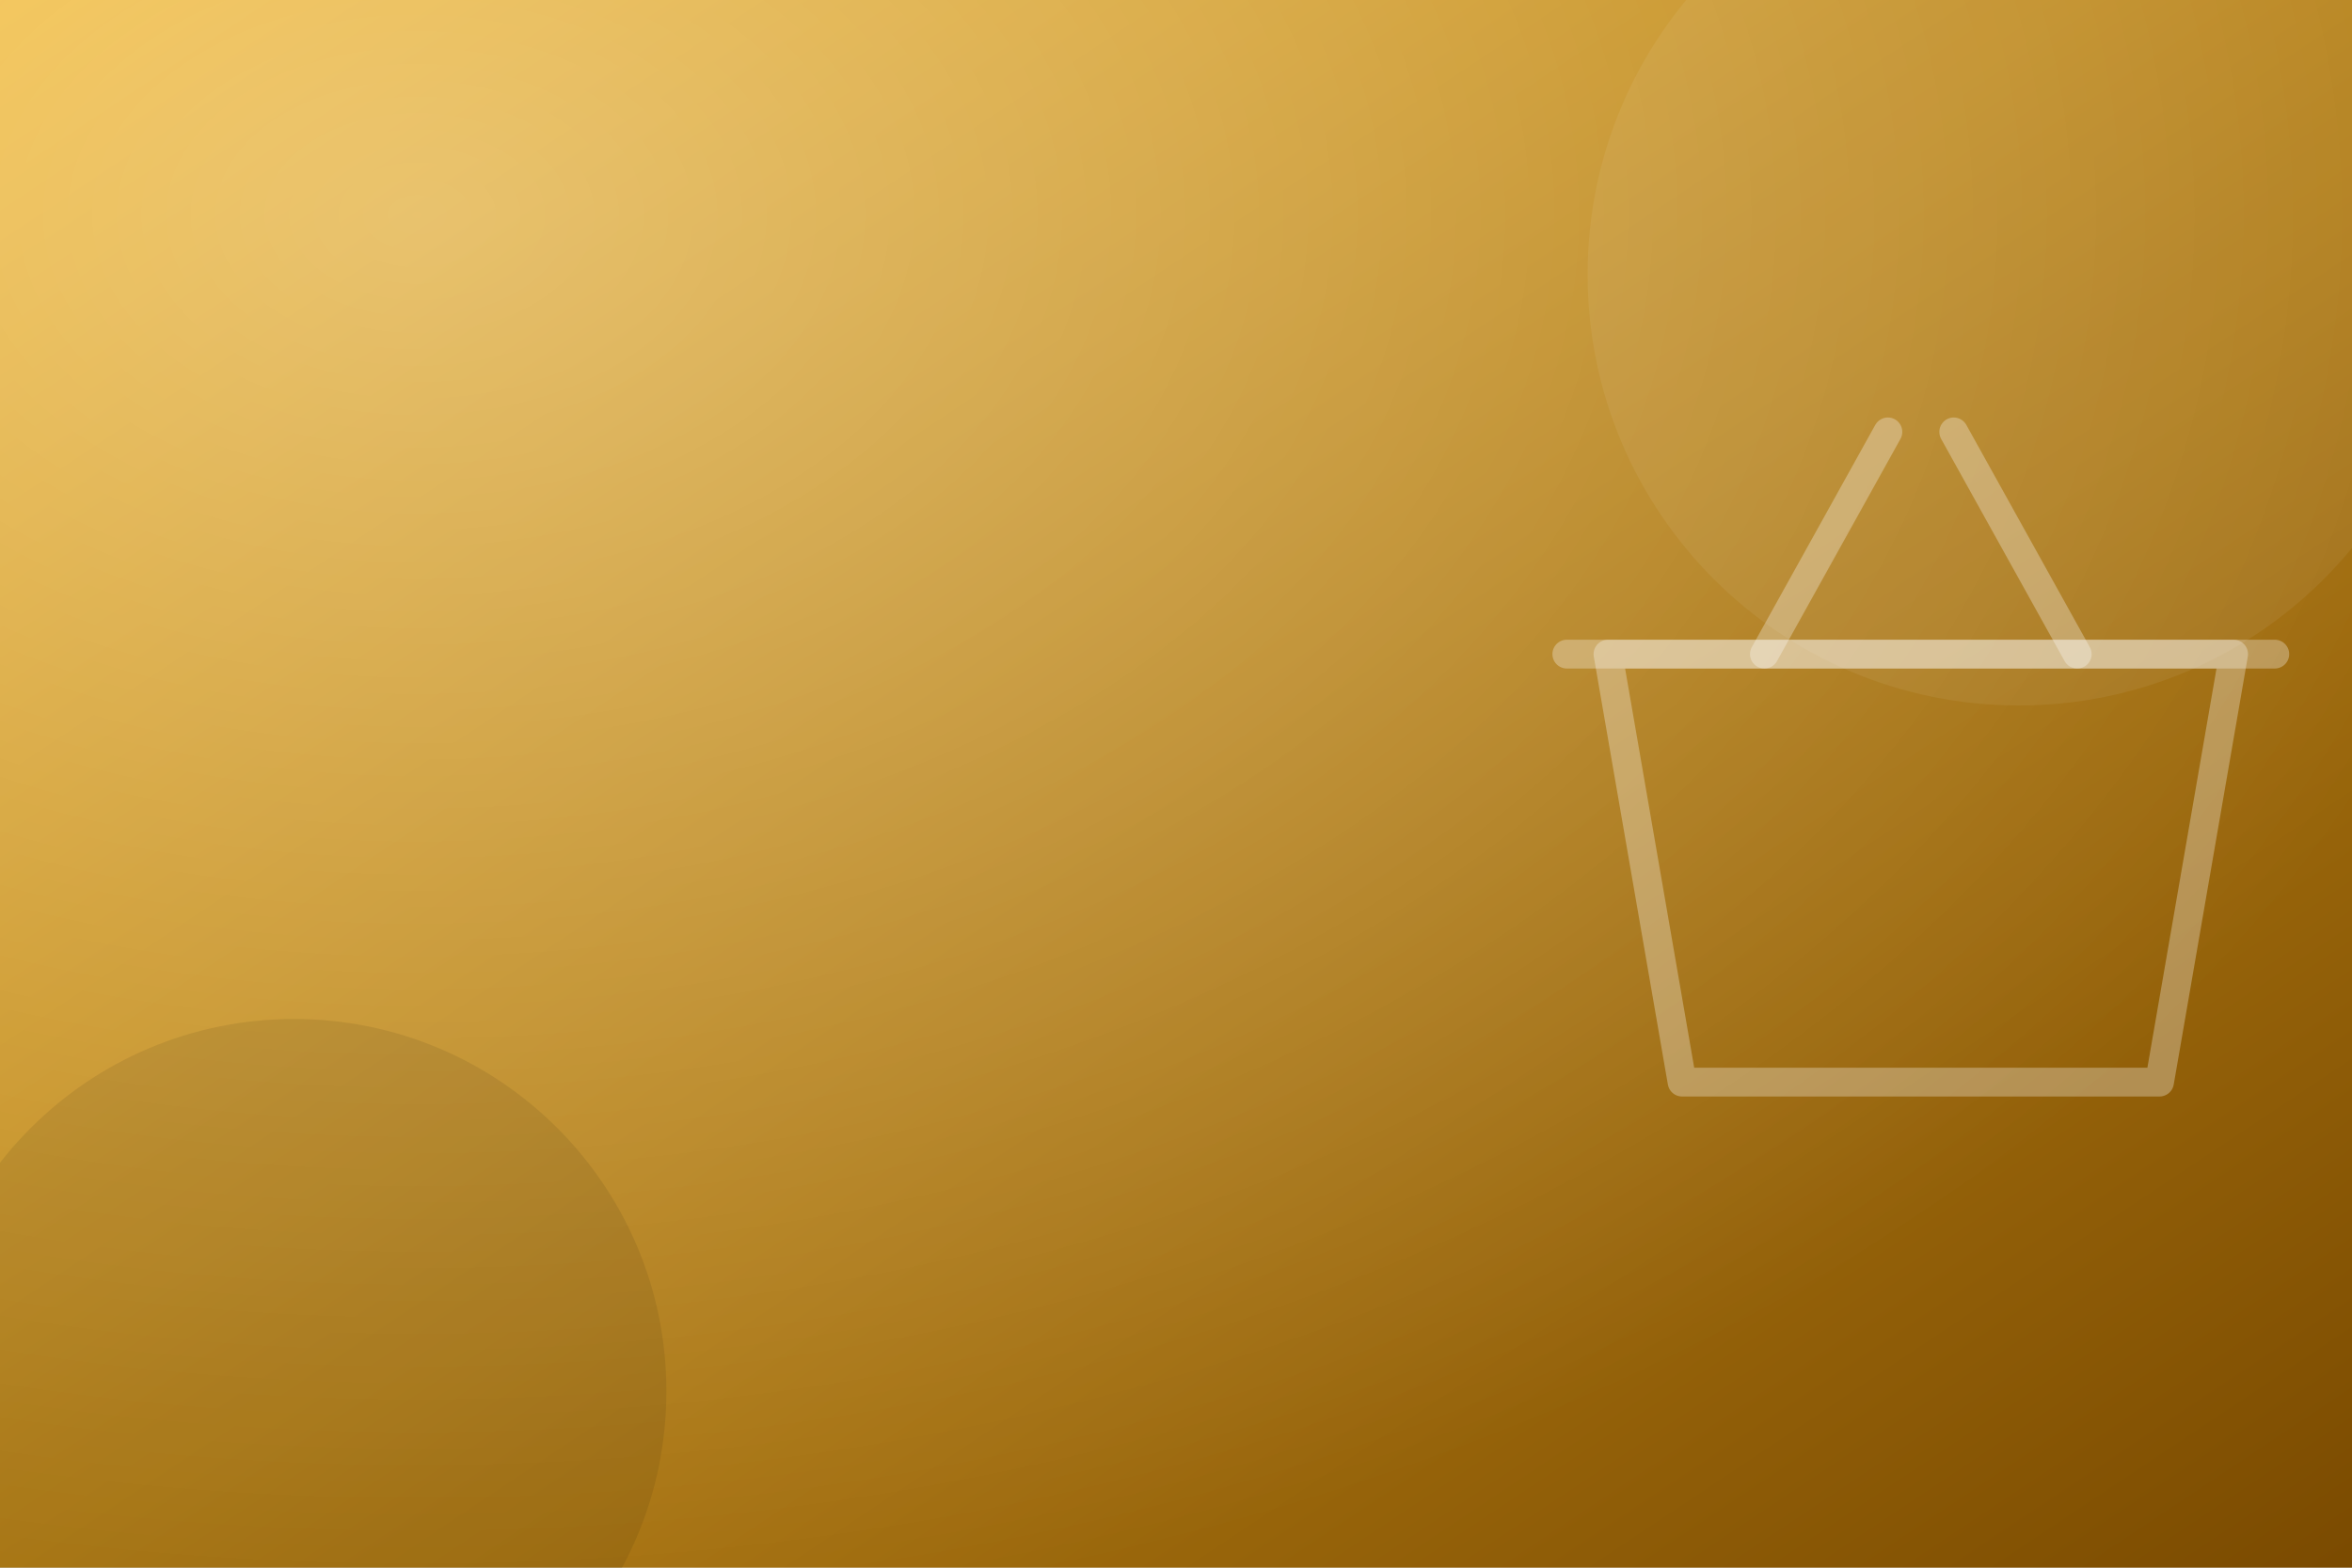
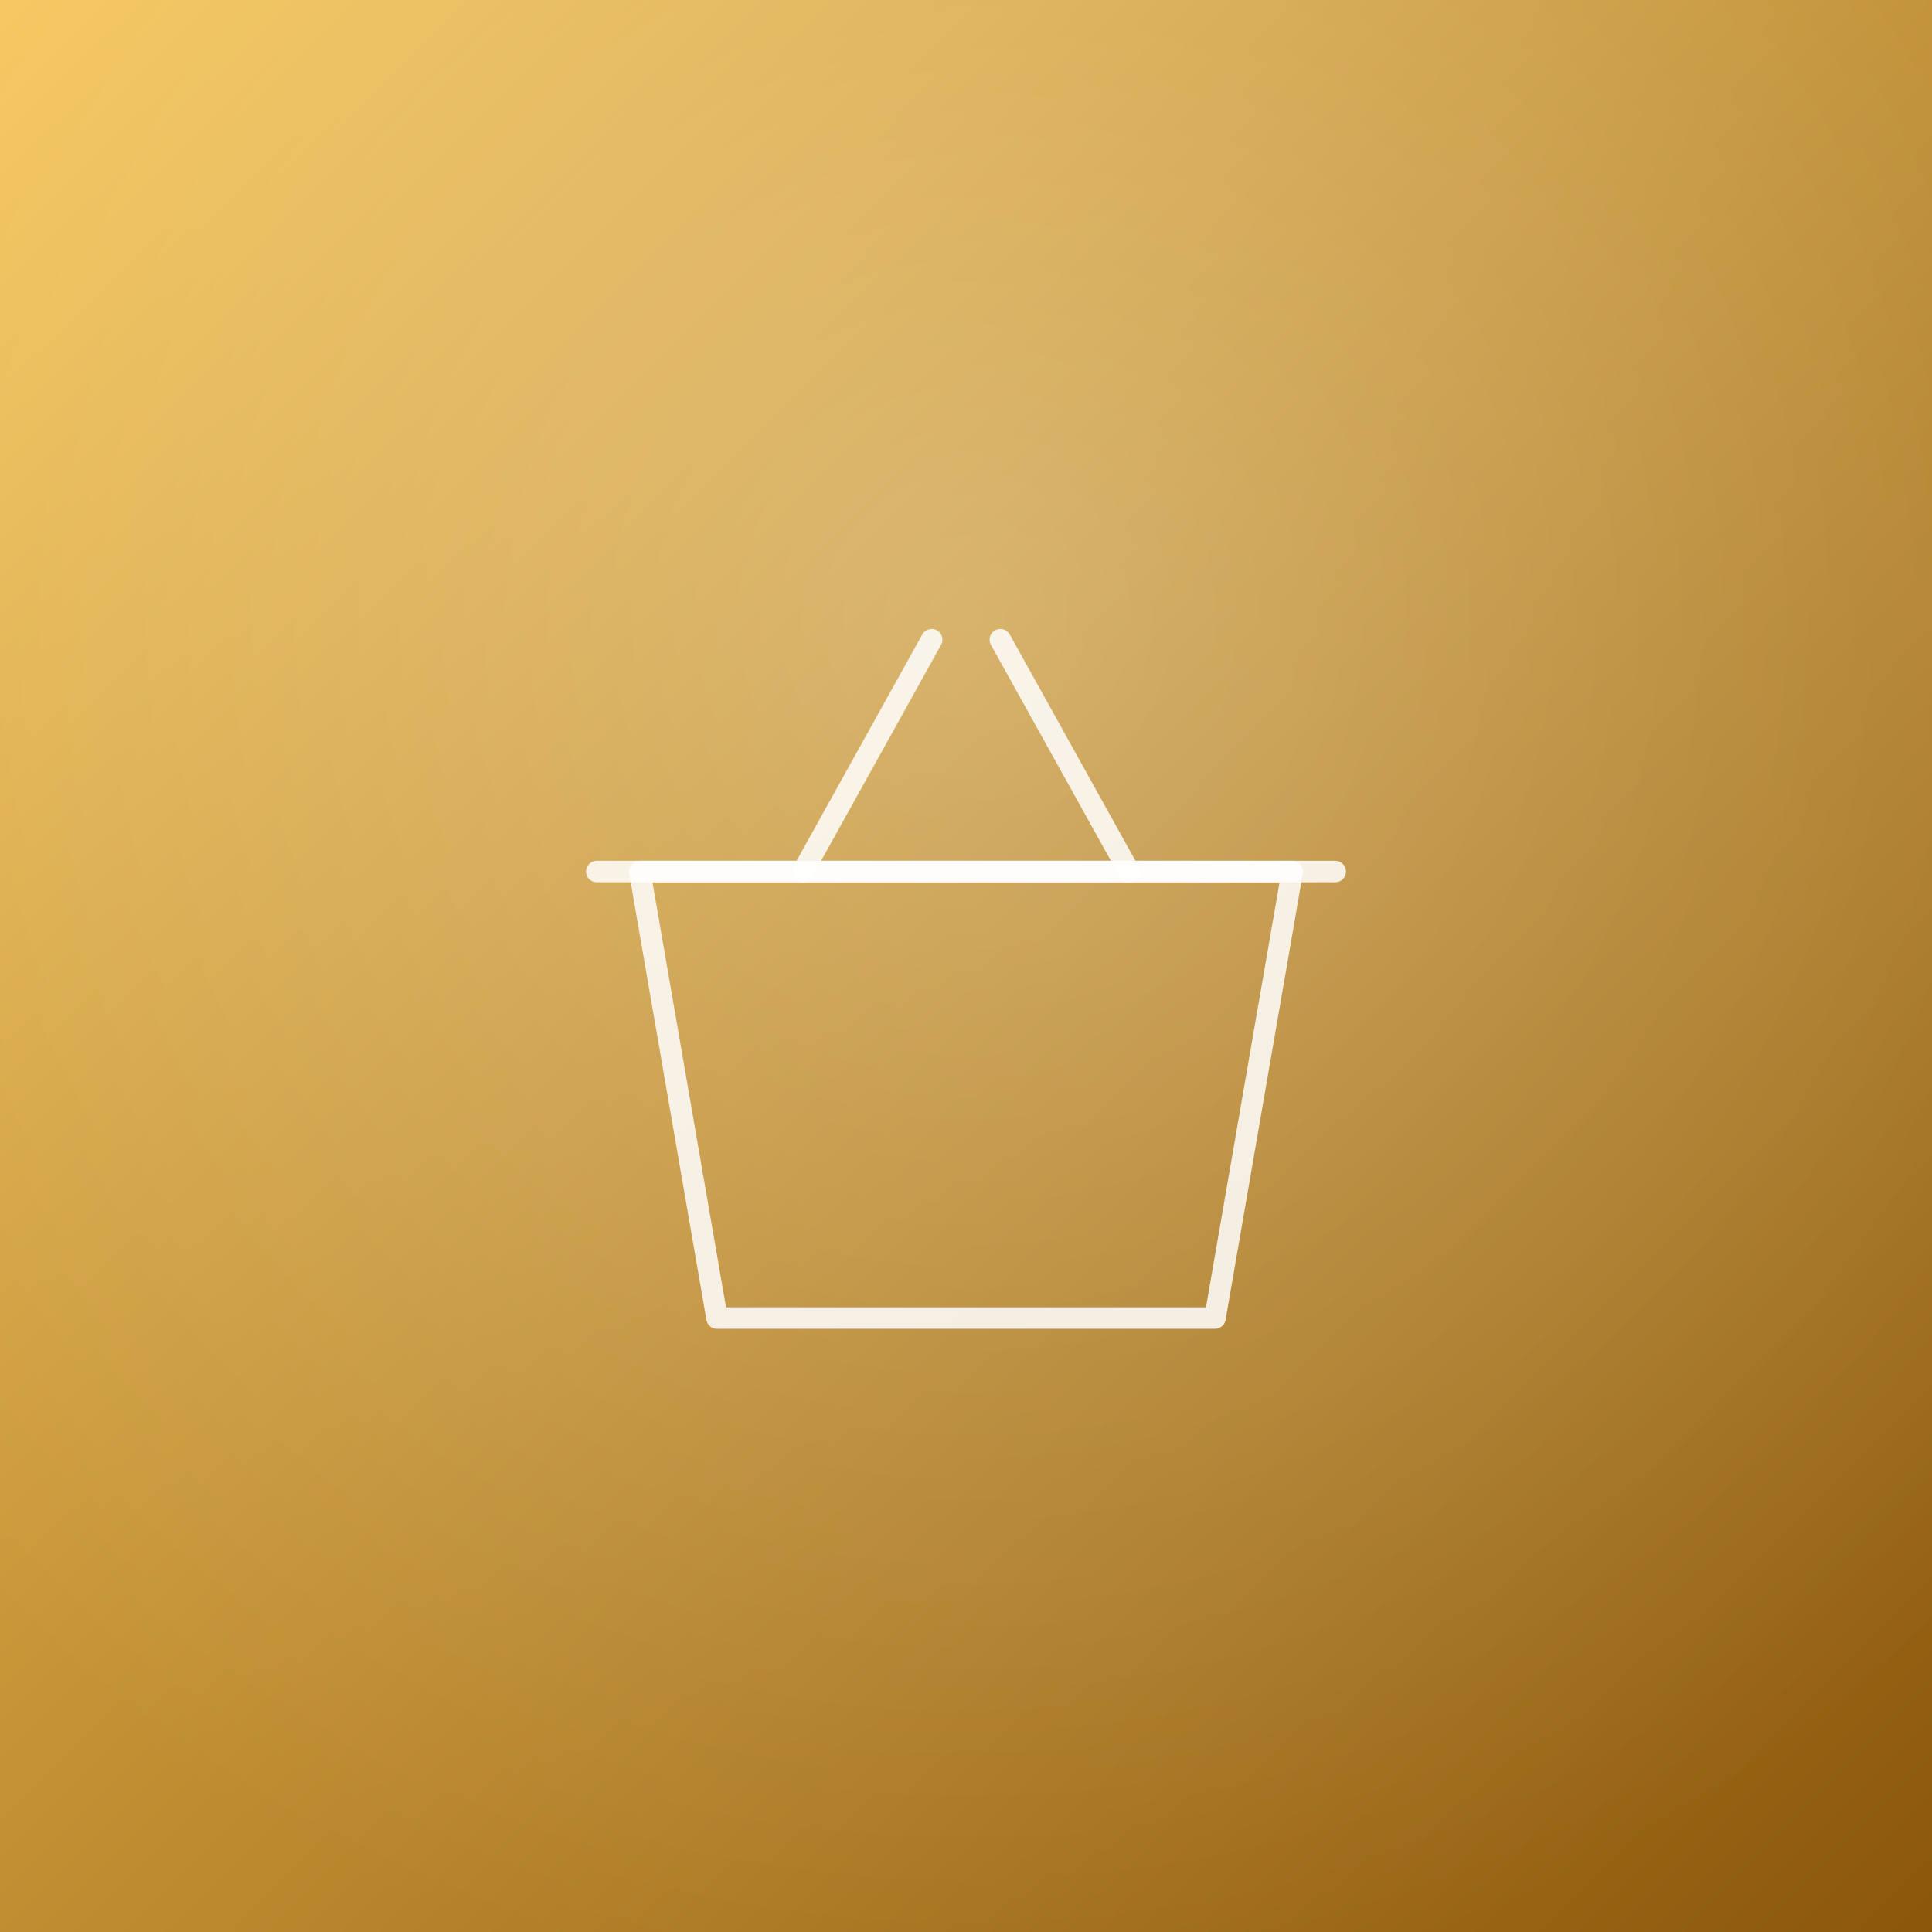
- <svg xmlns="http://www.w3.org/2000/svg" viewBox="0 0 1200 800" width="1200" height="800" role="img" aria-label="monthly-foodstuff">
+ <svg xmlns="http://www.w3.org/2000/svg" viewBox="0 0 900 900" width="900" height="900" role="img" aria-label="monthly-foodstuff">
  <defs>
    <linearGradient id="g" x1="0" y1="0" x2="1" y2="1">
-       <stop offset="0" stop-color="#f0b429" />
-       <stop offset="1" stop-color="#7a4a00" />
+       <stop offset="0" stop-color="#f6c65a" />
+       <stop offset="1" stop-color="#8a570a" />
    </linearGradient>
-     <radialGradient id="glow" cx="0.18" cy="0.14" r="0.9">
-       <stop offset="0" stop-color="#ffffff" stop-opacity="0.34" />
+     <radialGradient id="glow" cx="0.5" cy="0.32" r="0.72">
+       <stop offset="0" stop-color="#ffffff" stop-opacity="0.26" />
      <stop offset="1" stop-color="#ffffff" stop-opacity="0" />
    </radialGradient>
  </defs>
-   <rect width="1200" height="800" fill="url(#g)" />
-   <rect width="1200" height="800" fill="url(#glow)" />
-   <circle cx="1030" cy="140" r="220" fill="#ffffff" opacity="0.06" />
-   <circle cx="150" cy="710" r="190" fill="#000000" opacity="0.08" />
-   <g transform="translate(770 170.0) scale(2.1)" fill="none" stroke="#ffffff" stroke-opacity="0.30" stroke-width="7" stroke-linecap="round" stroke-linejoin="round">
+   <rect width="900" height="900" fill="url(#g)" />
+   <rect width="900" height="900" fill="url(#glow)" />
+   <g transform="translate(250.0 250.0) scale(2.0)" fill="none" stroke="#ffffff" stroke-opacity="0.85" stroke-width="5" stroke-linecap="round" stroke-linejoin="round">
    <path d="M24 78 h152 l-18 104 h-116 Z" />
    <path d="M62 78 L92 24" />
    <path d="M138 78 L108 24" />
    <path d="M14 78 h172" />
  </g>
</svg>
